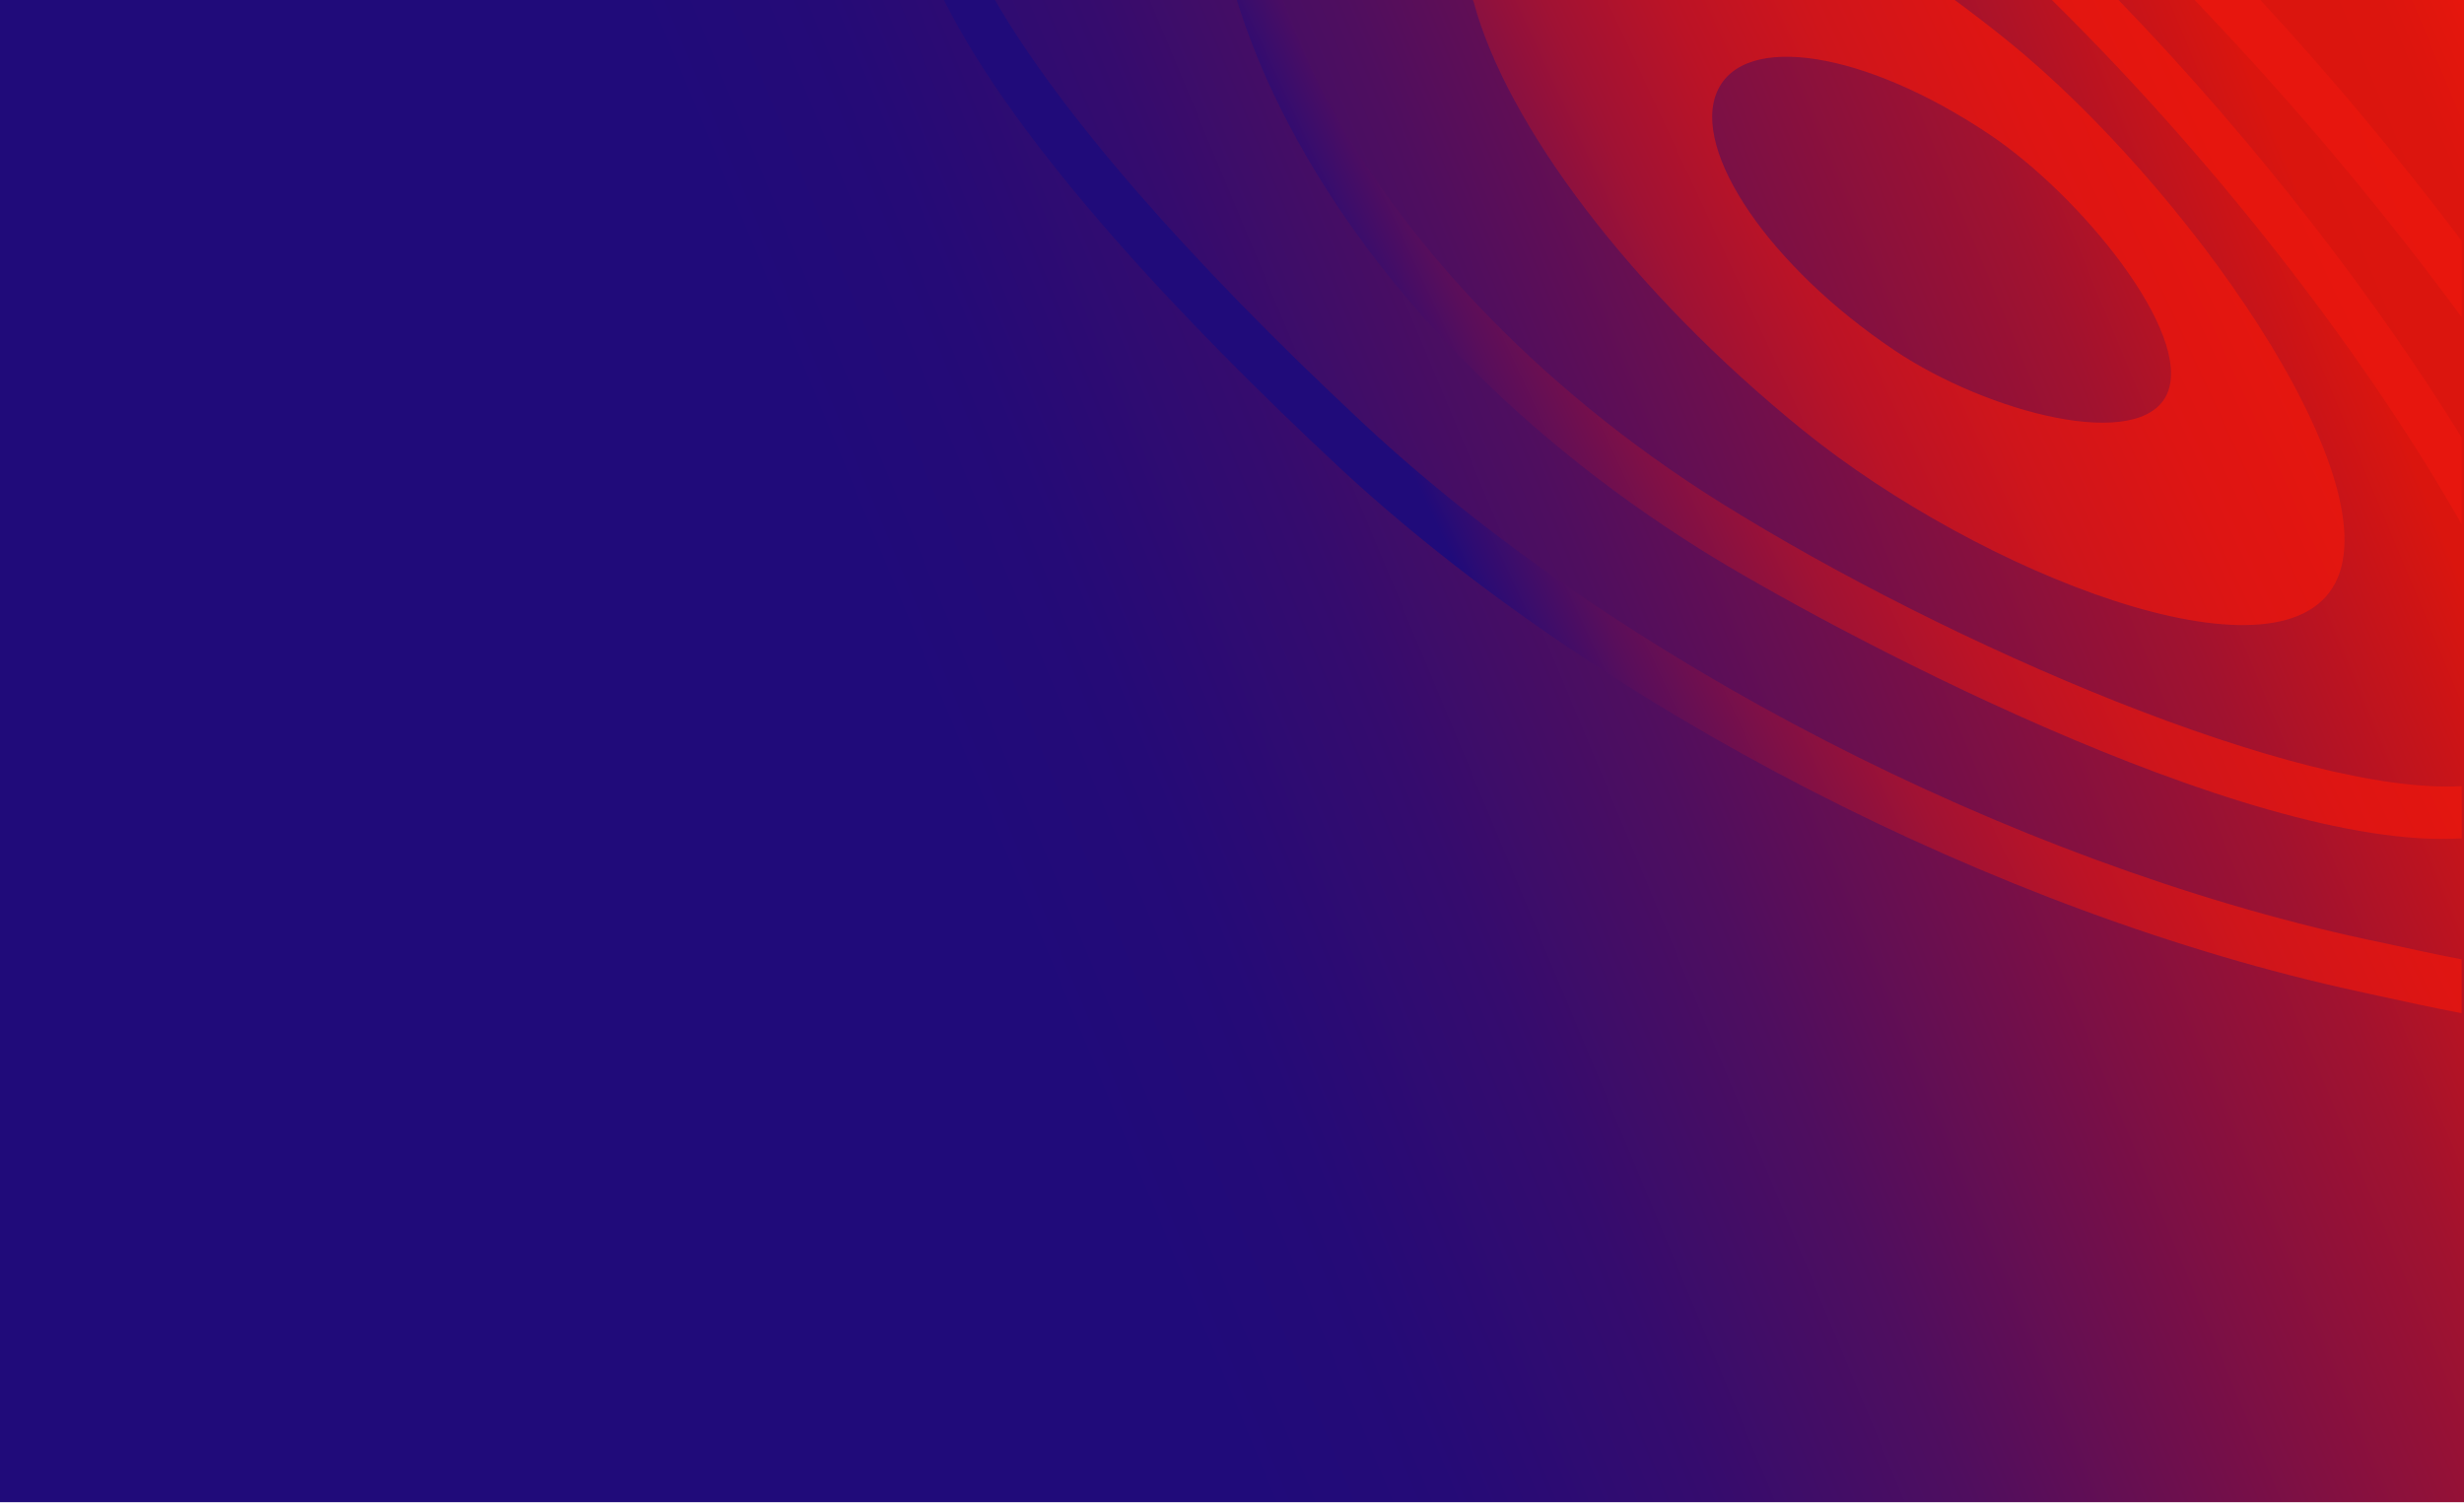
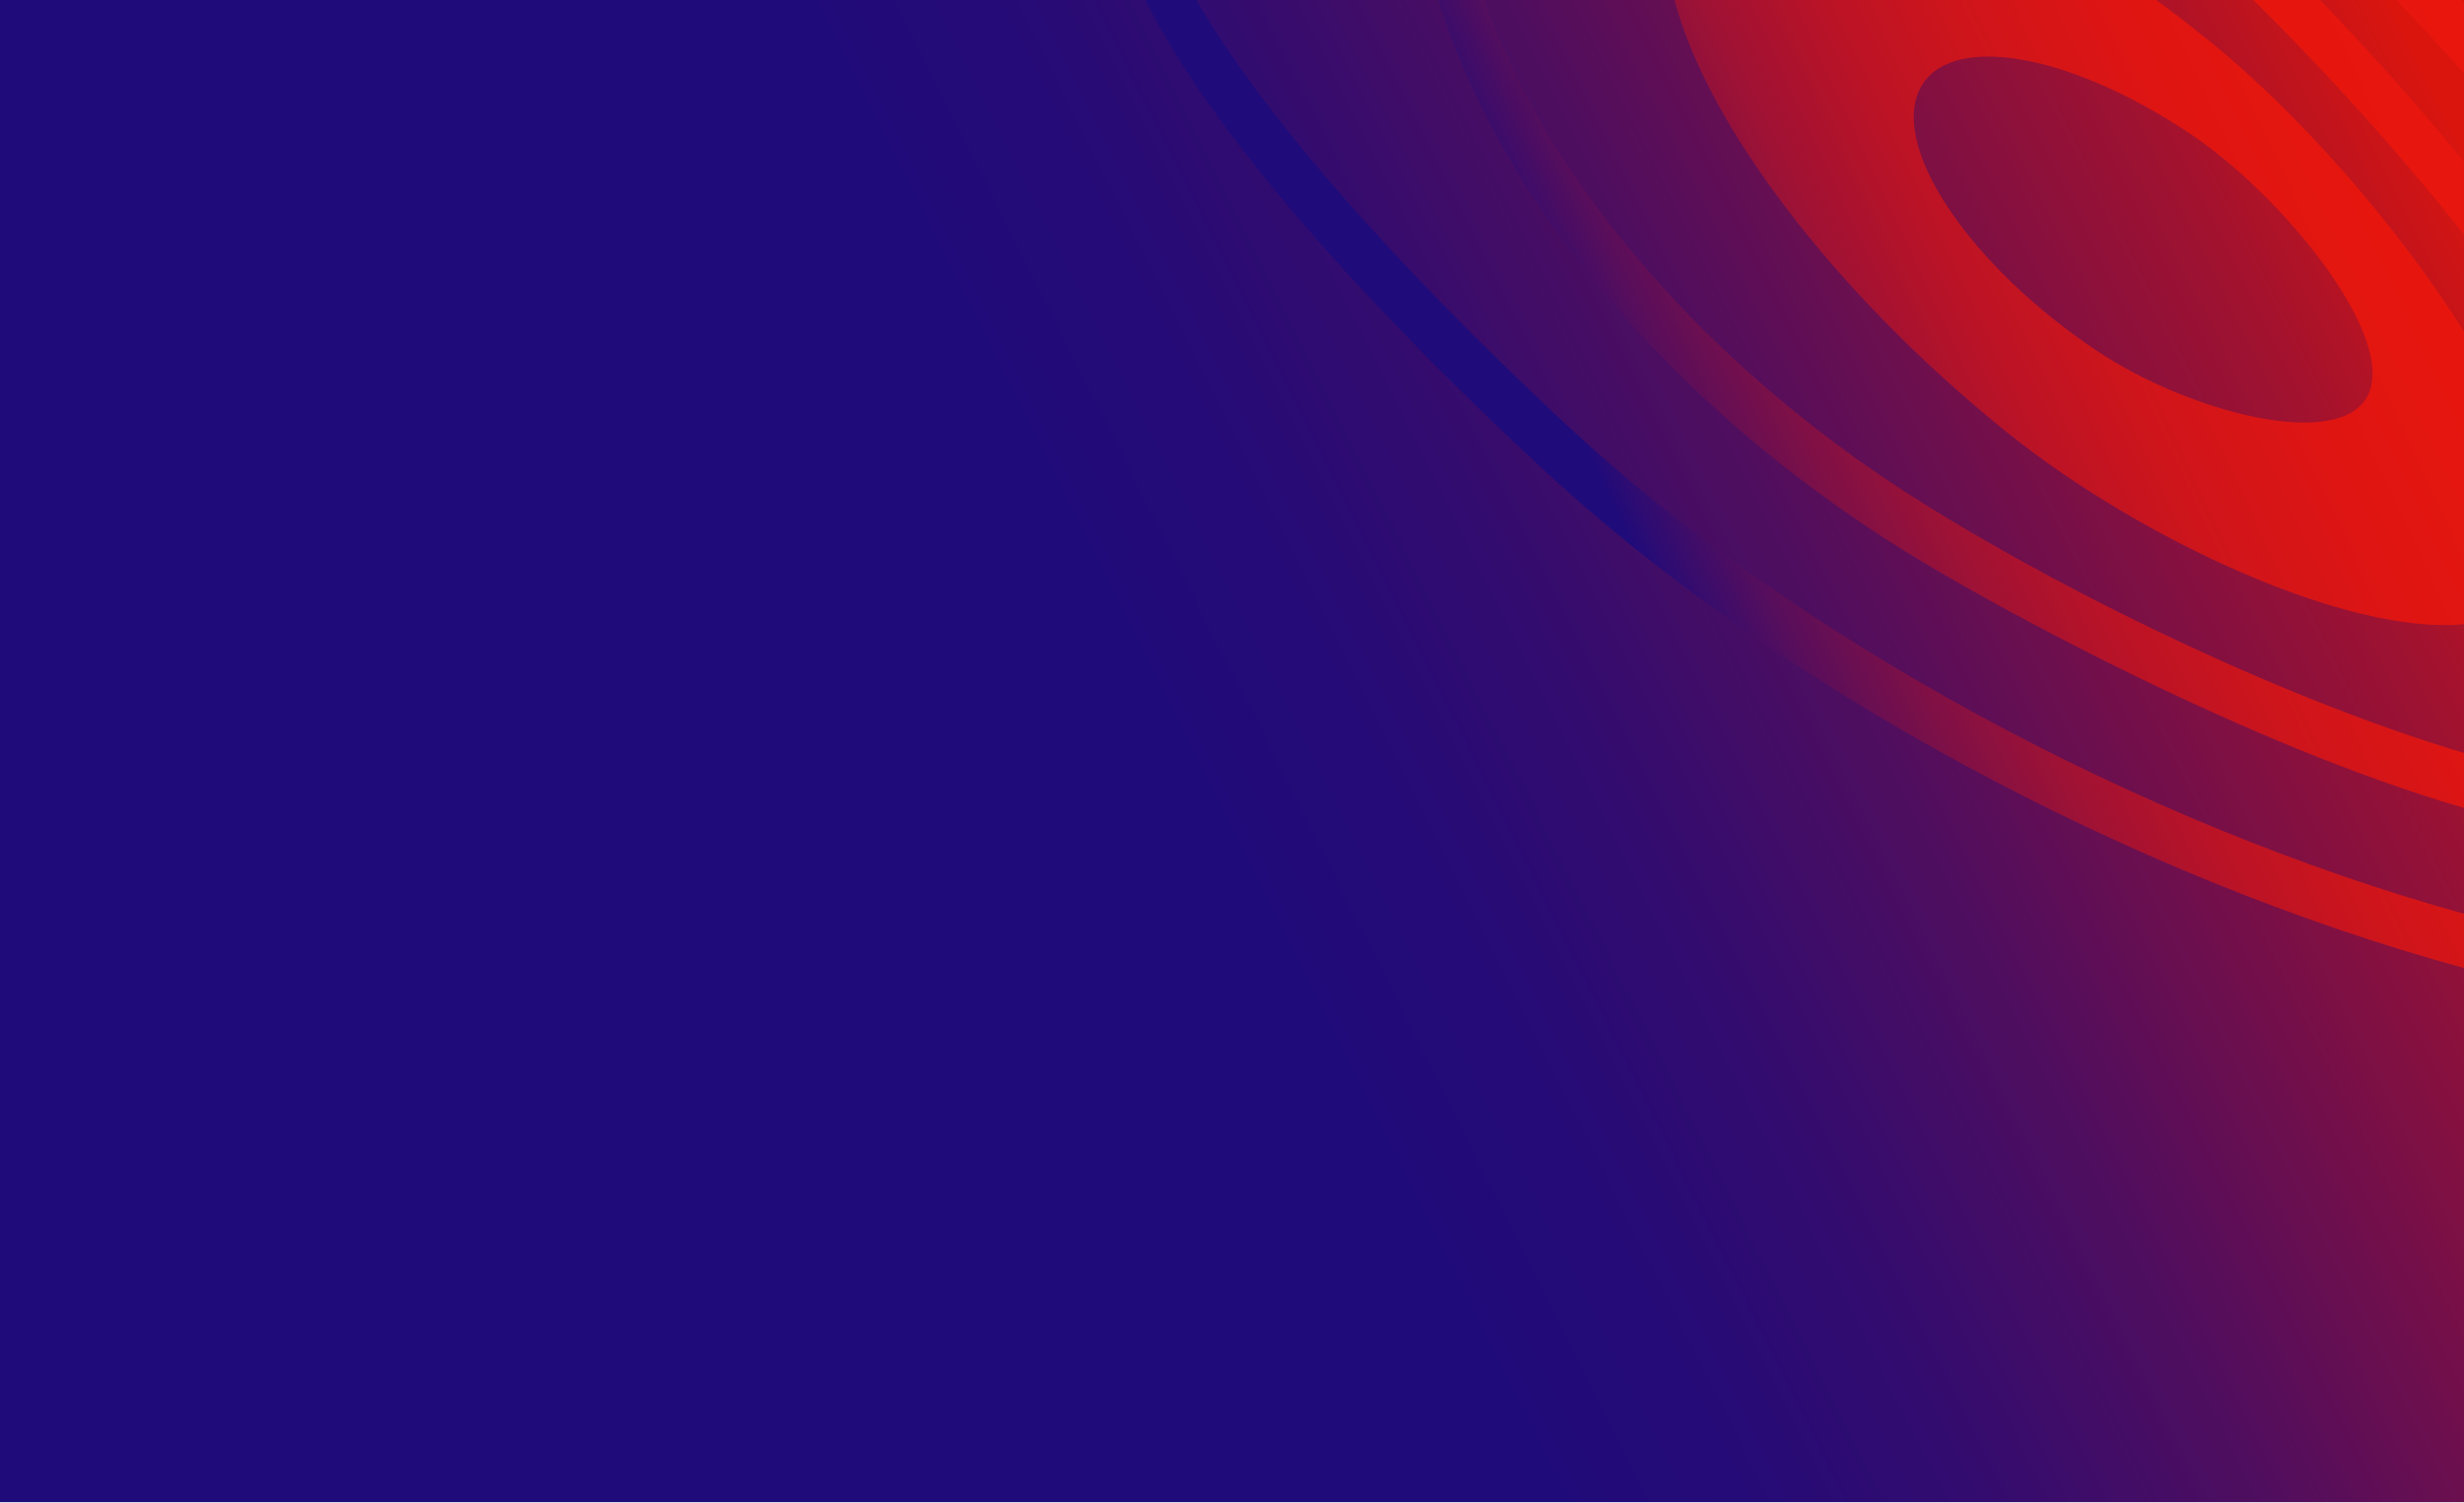
- <svg xmlns="http://www.w3.org/2000/svg" id="Layer_1" data-name="Layer 1" viewBox="0 0 1345 820">
-   <defs>
-     <style>.cls-1{fill:url(#linear-gradient);}.cls-2{fill:url(#linear-gradient-2);}</style>
-     <linearGradient id="linear-gradient" x1="-108.51" y1="735.31" x2="1397.01" y2="108.23" gradientUnits="userSpaceOnUse">
-       <stop offset="0.43" stop-color="#200b7a" />
-       <stop offset="0.49" stop-color="#250b77" />
-       <stop offset="0.57" stop-color="#350c6e" />
-       <stop offset="0.65" stop-color="#4f0e5f" />
-       <stop offset="0.73" stop-color="#730f4a" />
-       <stop offset="0.83" stop-color="#a1122f" />
-       <stop offset="0.92" stop-color="#d9150f" />
-       <stop offset="0.92" stop-color="#da150e" />
-       <stop offset="0.97" stop-color="#dc150e" />
-       <stop offset="0.99" stop-color="#e3160d" />
-       <stop offset="1" stop-color="#e9160d" />
-     </linearGradient>
-     <linearGradient id="linear-gradient-2" x1="6087.8" y1="-1698.23" x2="6408.8" y2="-1164.33" gradientTransform="translate(318.15 -6161.32) rotate(96)" gradientUnits="userSpaceOnUse">
-       <stop offset="0" stop-color="#da150e" />
-       <stop offset="0" stop-color="#dc150e" />
-       <stop offset="0" stop-color="#e5160d" />
-       <stop offset="0" stop-color="#e9160d" />
-       <stop offset="0.24" stop-color="#e6160e" />
-       <stop offset="0.38" stop-color="#de1513" />
-       <stop offset="0.51" stop-color="#cf151b" />
-       <stop offset="0.62" stop-color="#bb1326" />
-       <stop offset="0.72" stop-color="#a01234" />
-       <stop offset="0.81" stop-color="#7f1046" />
-       <stop offset="0.9" stop-color="#590e5b" />
-       <stop offset="0.98" stop-color="#2d0c73" />
-       <stop offset="1" stop-color="#200b7a" />
-     </linearGradient>
-   </defs>
-   <rect class="cls-1" width="1345" height="820" />
-   <path class="cls-2" d="M1096.27,22.58Q1081.6,10.7,1067,0h-263c.15.43.3.82.44,1.15,17.82,66.5,85.59,157.53,180,233.91,96.36,77.88,259.31,142,290.2,83.36C1305.45,259.66,1191.35,99.44,1096.27,22.58ZM1183,214.84c-14.32,32.52-98.27,10.34-148.73-23.52C966.36,145.85,923,82.39,937.36,49.87s80.81-22,148.68,23.56C1135.9,106.86,1197.21,182.26,1183,214.84ZM1156.43,0h-36.38c98,96.55,177,203.81,223.69,286.28V238.85C1298.75,166,1234,80.22,1156.43,0Zm-217,274.51c-101.15-63.15-183.06-150.29-224.59-239A361.43,361.43,0,0,1,700.3,0H675.14a386.07,386.07,0,0,0,19.59,50.24c44.47,94.69,127.62,183.53,234.18,250.1,65.41,40.79,295.83,164.58,414.83,157.29V429.15C1255.1,434.05,1064.85,352.8,939.4,274.51Zm363.43,240.61-11.28-2.37C1097.17,470.6,882.27,360.08,744.06,231,647.56,141,577.92,60.38,543.13,0H515.25C555.5,80.6,648.18,177.75,730.11,254.24c140.93,131.48,359.71,244.14,557.42,287l11.17,2.44c13.73,3,29,6.35,45,9.41v-29.4C1328.57,520.79,1314.55,517.69,1302.83,515.12ZM1233.84,0H1198q7.21,7.62,14.67,15.58a1746.59,1746.59,0,0,1,131.08,157.59V131.48C1309.86,86.74,1272.83,42.06,1233.84,0Z" />
+ <svg xmlns="http://www.w3.org/2000/svg" version="1.1" id="Layer_1" x="0px" y="0px" viewBox="0 0 1345 820" style="enable-background:new 0 0 1345 820;" xml:space="preserve">
+   <style type="text/css">
+ 	.st0{fill:url(#SVGID_1_);}
+ 	.st1{fill:url(#SVGID_00000067922904620930760590000017245794556271026318_);}
+ </style>
+   <linearGradient id="SVGID_1_" gradientUnits="userSpaceOnUse" x1="39.919" y1="727.473" x2="1452.836" y2="18.374">
+     <stop offset="0.43" style="stop-color:#200B7A" />
+     <stop offset="0.49" style="stop-color:#250B77" />
+     <stop offset="0.57" style="stop-color:#350C6E" />
+     <stop offset="0.65" style="stop-color:#4F0E5F" />
+     <stop offset="0.73" style="stop-color:#730F4A" />
+     <stop offset="0.83" style="stop-color:#A1122F" />
+     <stop offset="0.92" style="stop-color:#D9150F" />
+     <stop offset="0.92" style="stop-color:#DA150E" />
+     <stop offset="0.97" style="stop-color:#DC150E" />
+     <stop offset="0.99" style="stop-color:#E3160D" />
+     <stop offset="1" style="stop-color:#E9160D" />
+   </linearGradient>
+   <rect class="st0" width="1345" height="820" />
+   <linearGradient id="SVGID_00000169547265343588899990000015758560817876022663_" gradientUnits="userSpaceOnUse" x1="5882.316" y1="2999.967" x2="6183.238" y2="2499.462" gradientTransform="matrix(-0.1045 0.9945 0.9945 0.1045 -944.64 -6104.299)">
+     <stop offset="0" style="stop-color:#DA150E" />
+     <stop offset="0" style="stop-color:#DC150E" />
+     <stop offset="0" style="stop-color:#E5160D" />
+     <stop offset="0" style="stop-color:#E9160D" />
+     <stop offset="0.24" style="stop-color:#E6160E" />
+     <stop offset="0.38" style="stop-color:#DE1513" />
+     <stop offset="0.51" style="stop-color:#CF151B" />
+     <stop offset="0.62" style="stop-color:#BB1326" />
+     <stop offset="0.72" style="stop-color:#A01234" />
+     <stop offset="0.81" style="stop-color:#7F1046" />
+     <stop offset="0.9" style="stop-color:#590E5B" />
+     <stop offset="0.98" style="stop-color:#2D0C73" />
+     <stop offset="1" style="stop-color:#200B7A" />
+   </linearGradient>
+   <path style="fill:url(#SVGID_00000169547265343588899990000015758560817876022663_);" d="M1266.4,0h-36.4  c42.2,41.6,80.9,85.1,114.9,127.8V88.1C1320.7,58.6,1294.4,28.9,1266.4,0z M1206.3,22.6c-9.8-7.9-19.5-15.5-29.3-22.6H914  c0.2,0.4,0.3,0.8,0.4,1.2c17.8,66.5,85.6,157.5,180,233.9c74.3,60,188.1,111.9,250.6,105.6V181  C1308.4,122.8,1254.8,61.8,1206.3,22.6z M1293,214.8c-14.3,32.5-98.3,10.3-148.7-23.5c-67.9-45.5-111.3-108.9-96.9-141.5  s80.8-22,148.7,23.6C1245.9,106.9,1307.2,182.3,1293,214.8z M1049.4,274.5L1049.4,274.5c-101.1-63.2-183-150.3-224.6-239  c-5.5-11.6-10.3-23.4-14.5-35.5h-25.2c5.3,17.2,11.9,34,19.6,50.2c44.5,94.7,127.6,183.5,234.2,250.1  C1087.6,330.7,1227.5,407,1345,441V411C1251.7,383.2,1135.3,328.2,1049.4,274.5z M854.1,231C757.6,141,687.9,60.4,653.1,0h-27.9  c40.2,80.6,132.9,177.8,214.9,254.2C968.7,374.2,1162,478.4,1345,528.4v-29.6C1166.5,449.2,979,347.7,854.1,231z M1343.8,0H1308  c4.8,5.1,9.7,10.3,14.7,15.6c7.5,8,15,16.1,22.3,24.3V1.3C1344.6,0.8,1344.2,0.4,1343.8,0z" />
</svg>
